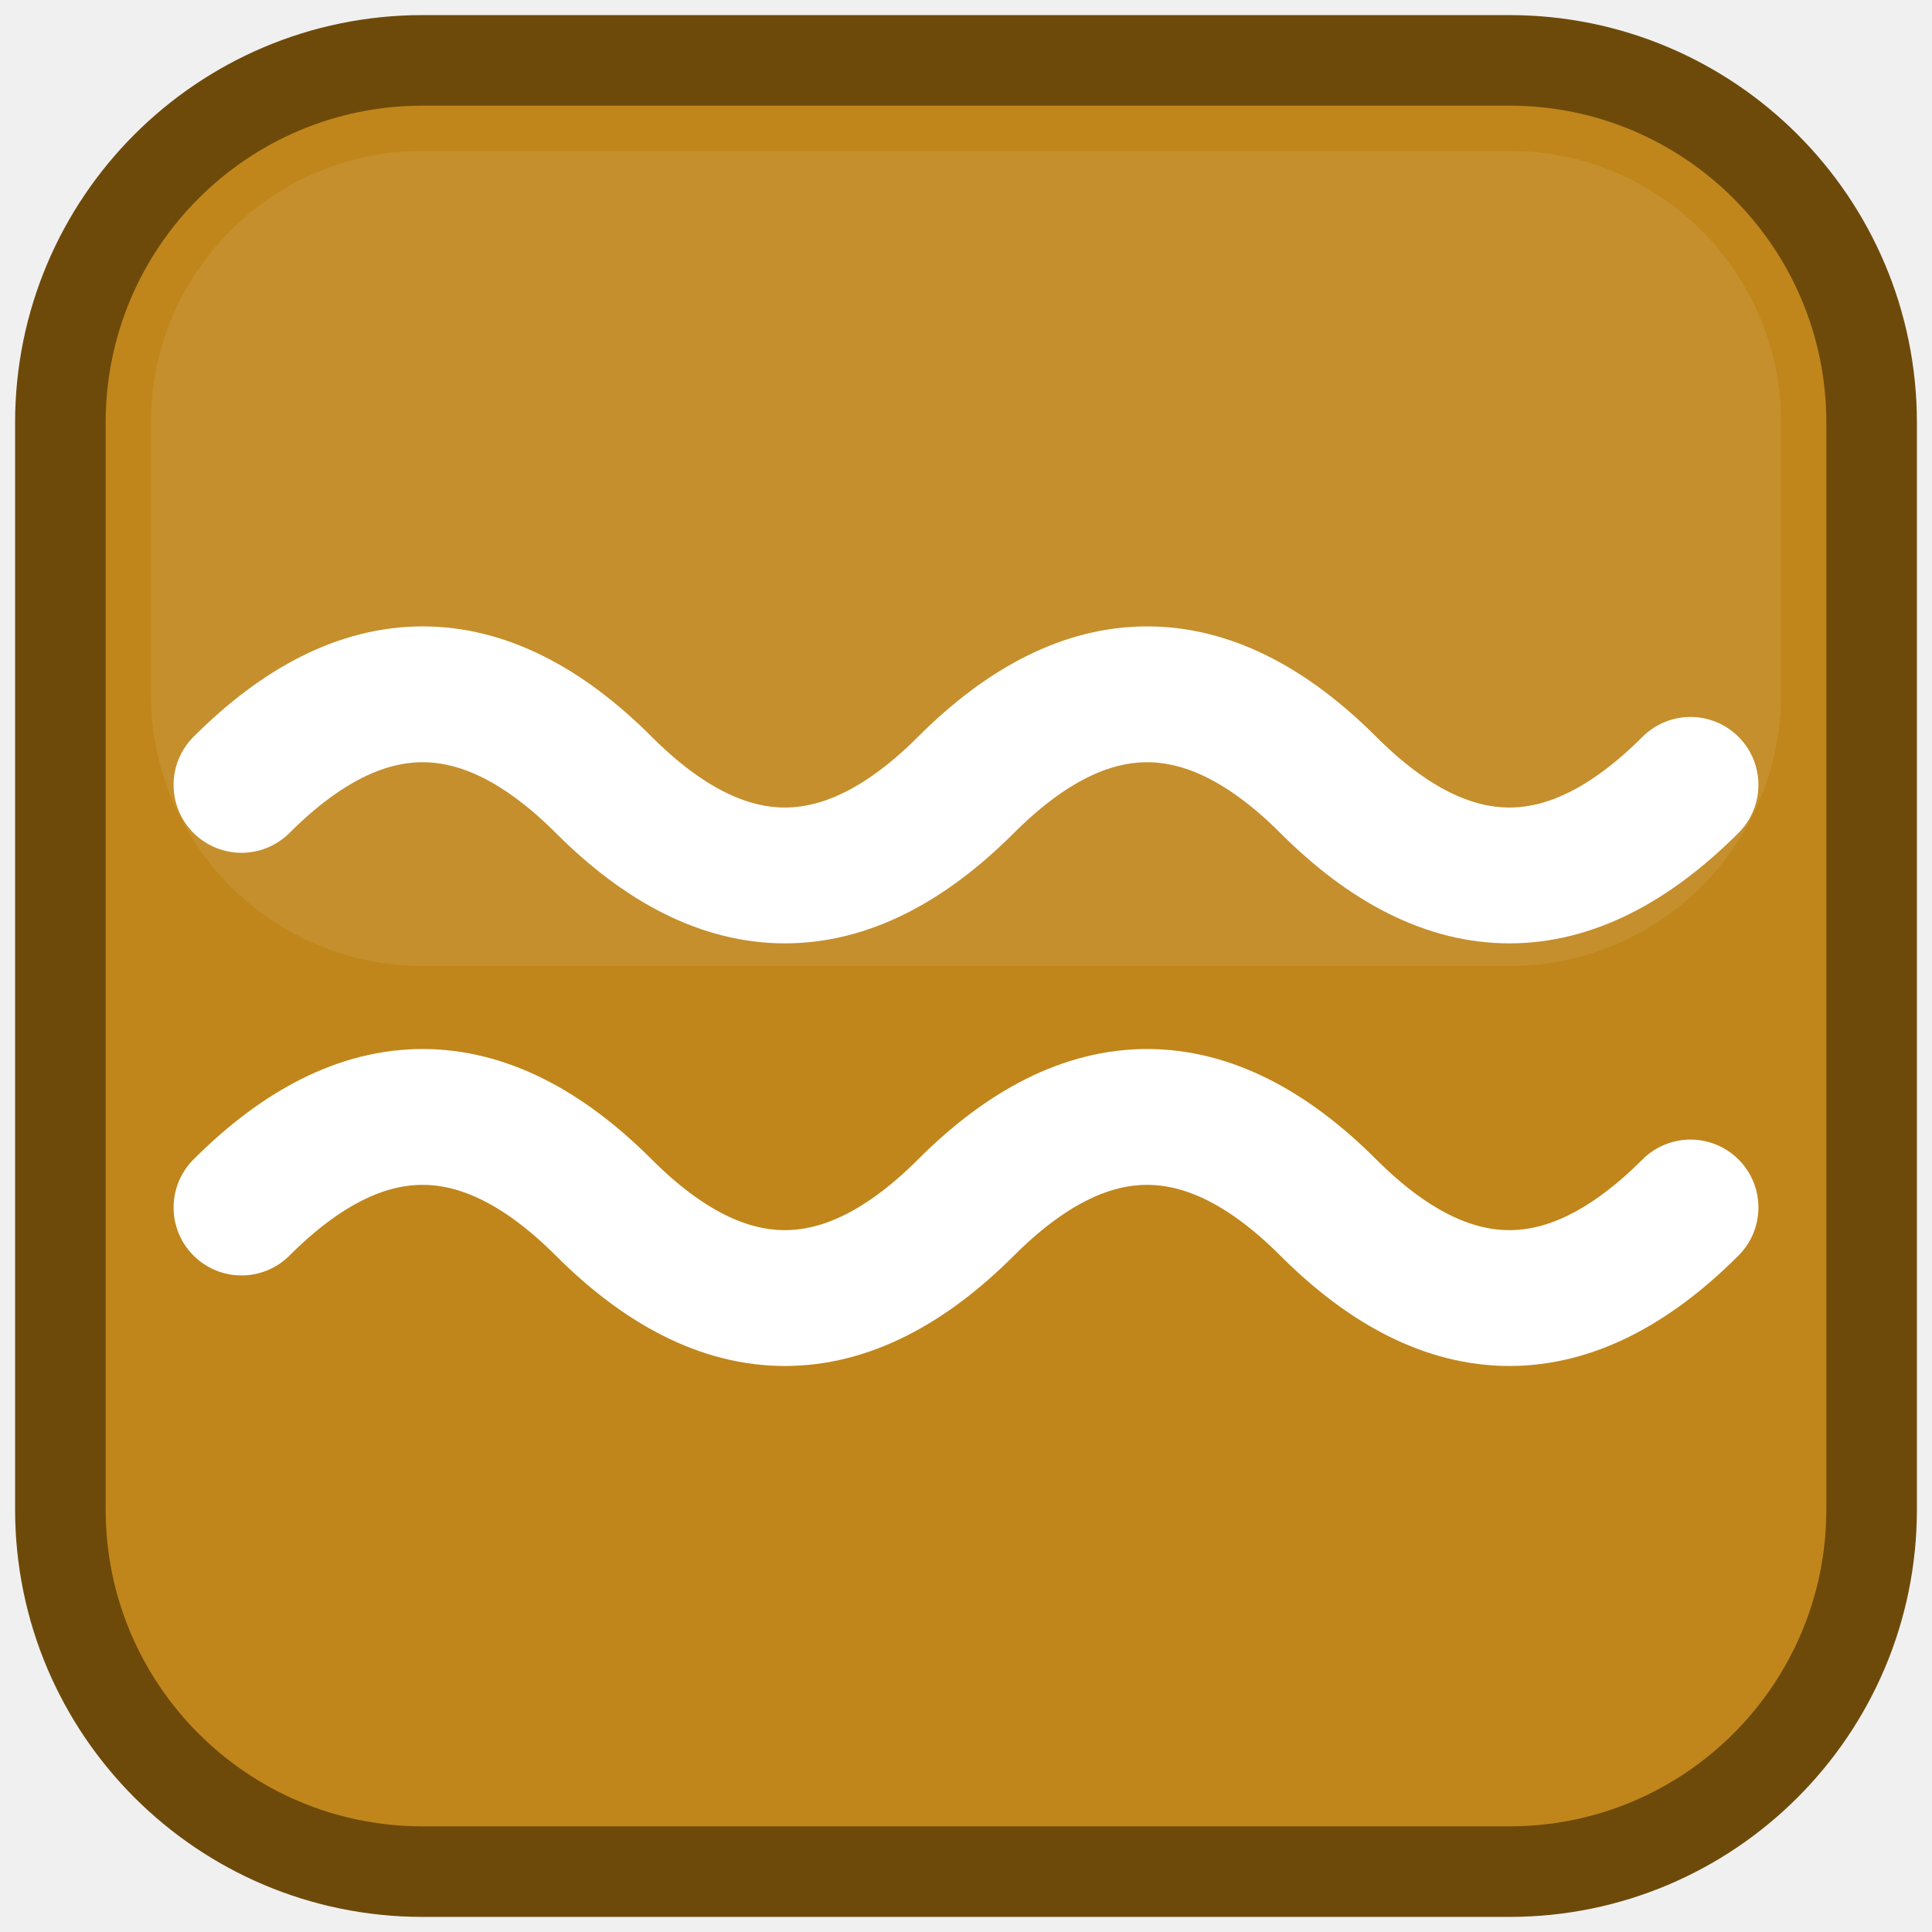
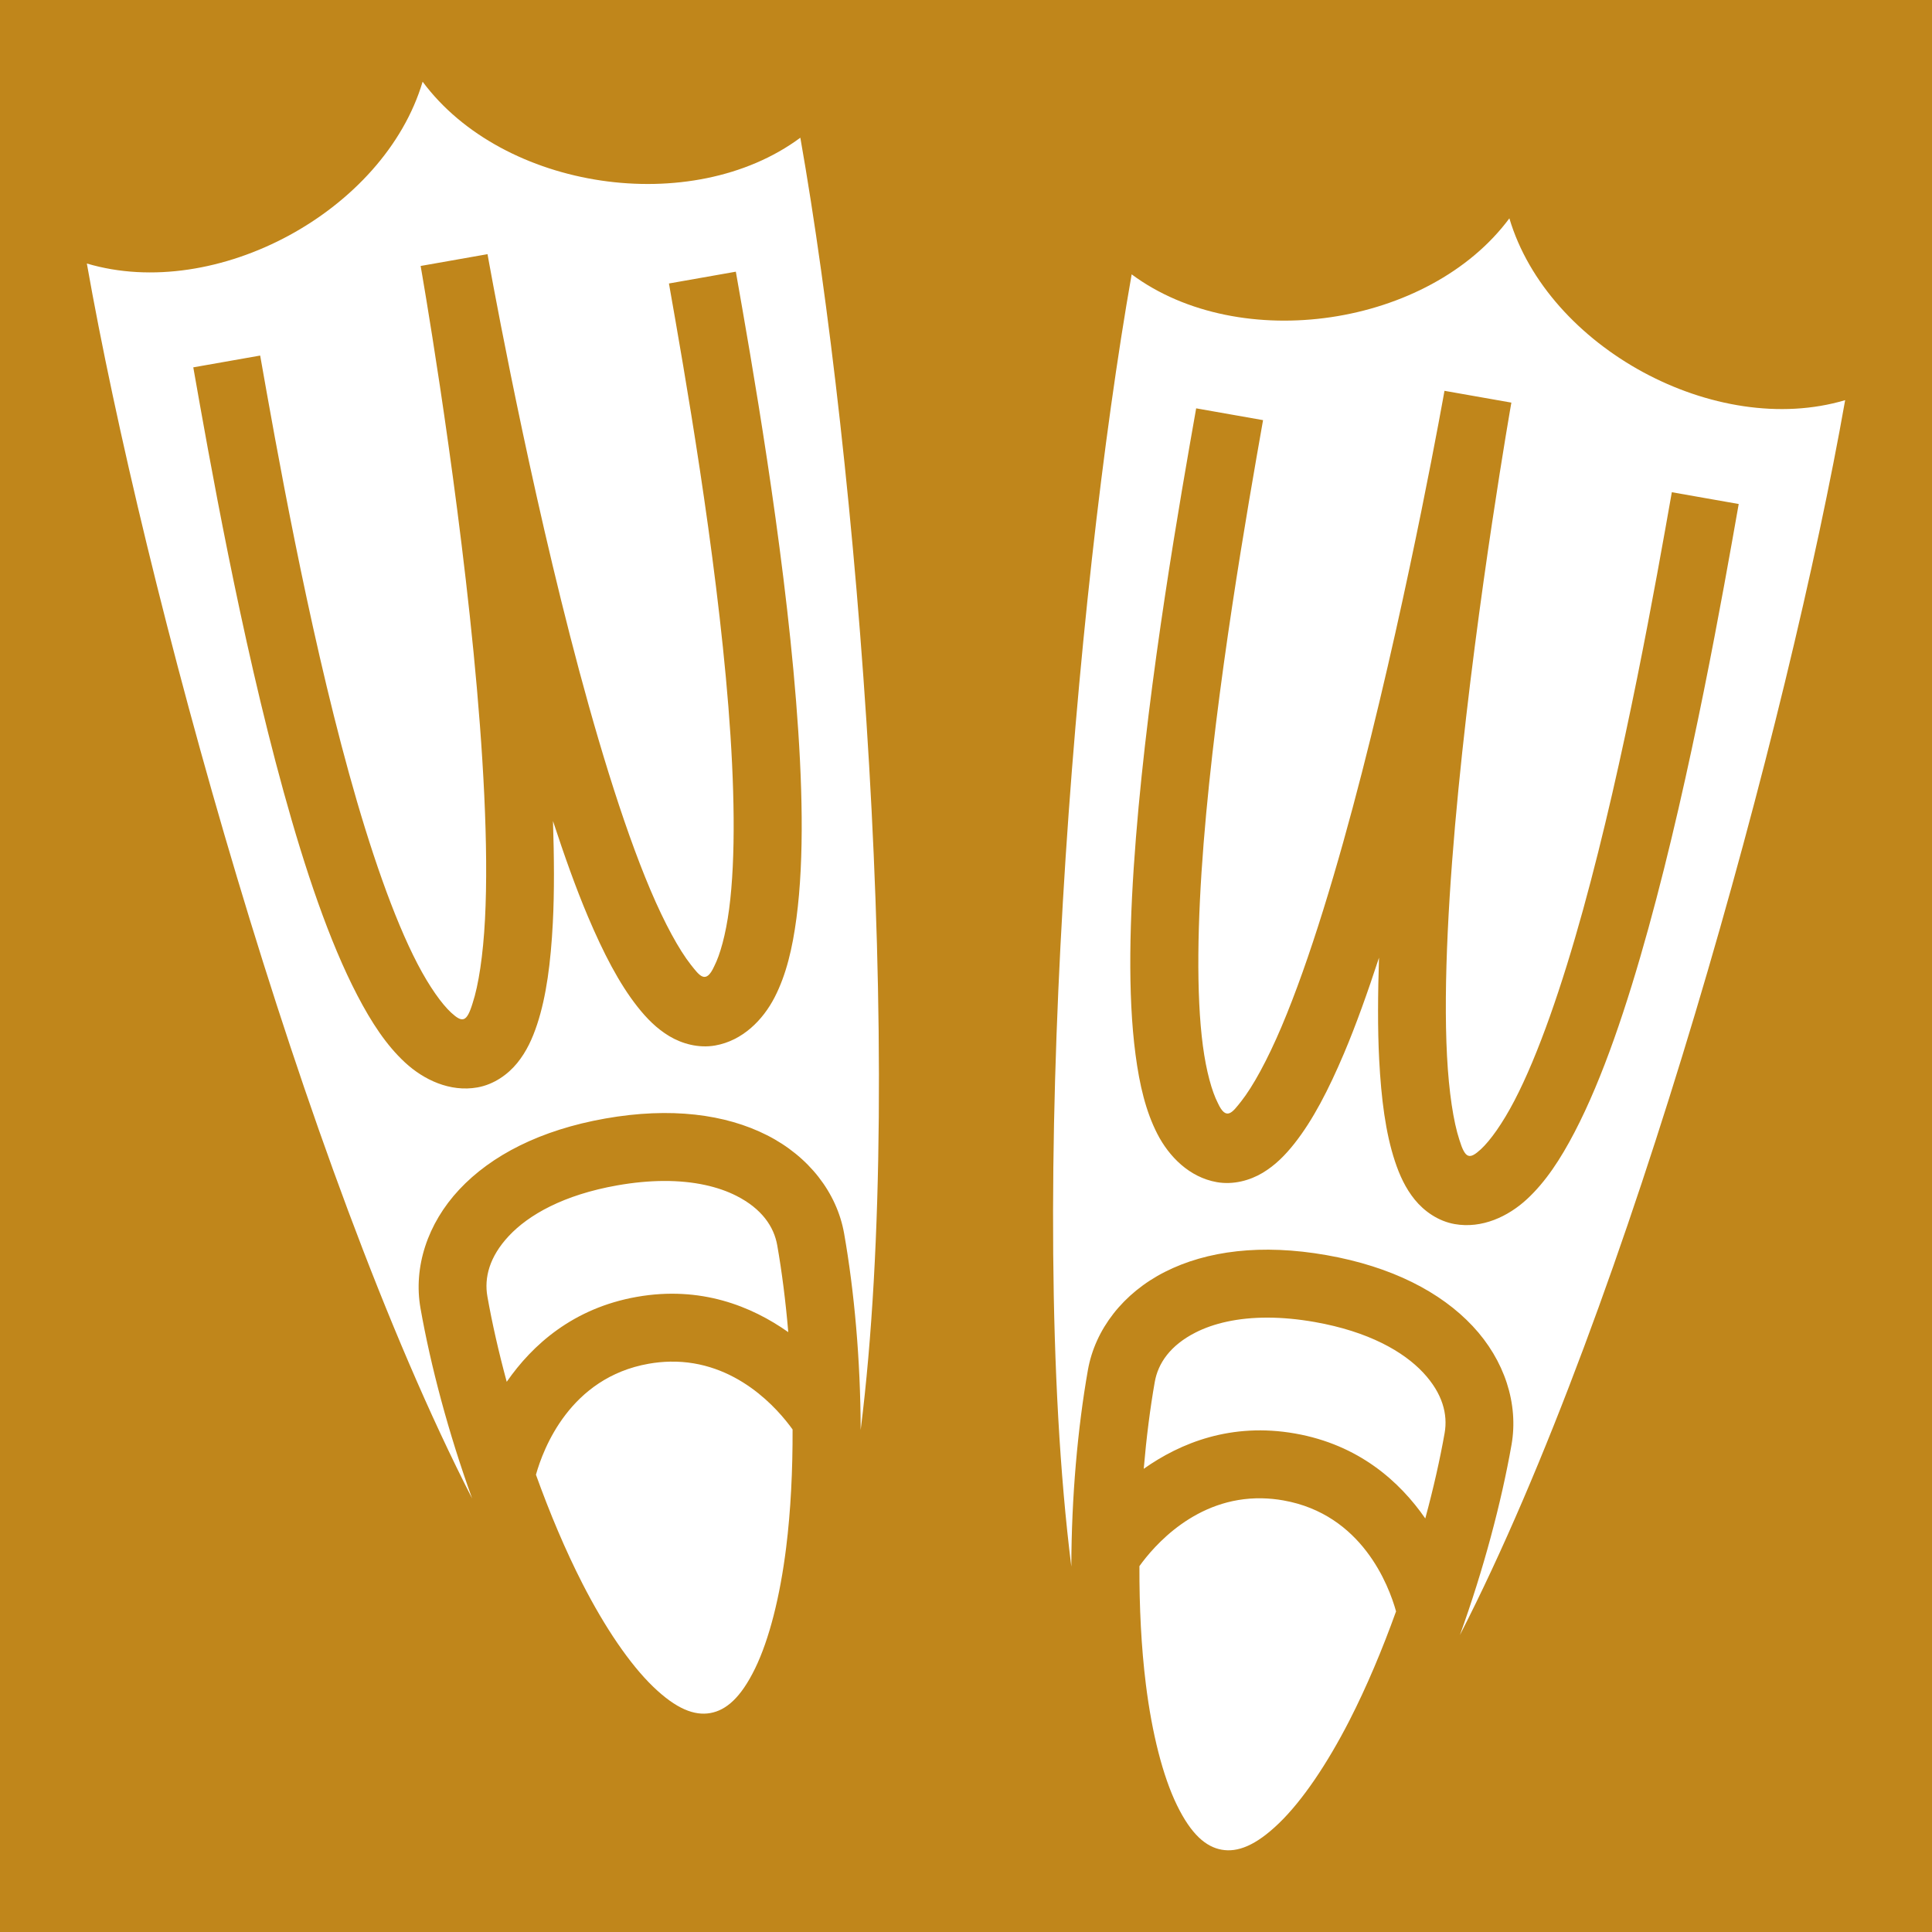
- <svg xmlns="http://www.w3.org/2000/svg" viewBox="0 0 64 64" width="64" height="64">
-   <rect x="2" y="2" width="60" height="60" rx="12" fill="#c0861b" stroke="#6e4a0a" stroke-width="3" />
-   <rect x="5" y="5" width="54" height="27" rx="9" fill="#fff" fill-opacity="0.08" />
-   <path d="M8 26c4-4 8-4 12 0s8 4 12 0 8-4 12 0 8 4 12 0" fill="none" stroke="#fff" stroke-width="4.5" stroke-linecap="round" stroke-linejoin="round" />
-   <path d="M8 40c4-4 8-4 12 0s8 4 12 0 8-4 12 0 8 4 12 0" fill="none" stroke="#fff" stroke-width="4.5" stroke-linecap="round" stroke-linejoin="round" />
+ <svg xmlns="http://www.w3.org/2000/svg" viewBox="0 0 512 512">
+   <path fill="#c0861b" d="M0 0h512v512H0z" />
+   <path fill="#fff" d="M112 21.649C101.8 55.94 57.308 80.033 23.016 69.833c14.999 85.064 57 239.334 102.1 327.267-6.277-17.36-10.993-35.162-13.682-50.414-1.91-10.833 1.815-22.415 10.293-31.465 8.477-9.05 21.486-15.772 38.72-18.81 17.234-3.04 31.76-1.173 42.82 4.431 11.062 5.605 18.524 15.214 20.434 26.047 2.69 15.252 4.347 33.595 4.387 52.055 12.304-98.055-.991-257.387-15.99-342.451C183.362 57.806 133.314 50.384 112 21.649zm288 36.213c-21.314 28.735-71.362 36.157-100.098 14.844-14.999 85.064-28.294 244.396-15.99 342.45.04-18.459 1.698-36.8 4.387-52.052 1.91-10.833 9.372-20.442 20.433-26.047 11.062-5.604 25.587-7.472 42.82-4.433 17.235 3.038 30.244 9.76 38.721 18.81 8.478 9.05 12.204 20.632 10.293 31.465-2.689 15.252-7.405 33.056-13.681 50.416 45.098-87.933 87.1-242.203 102.1-327.268-34.293 10.2-78.785-13.893-88.985-48.185zm-270.8 9.494s8.996 50.982 21.85 101.053c6.428 25.035 13.865 49.868 21.34 67.484 3.738 8.808 7.57 15.818 10.686 19.764 2.27 2.843 3.946 5.378 6.2.408 1.542-3 3.051-8.342 3.95-15.15 1.8-13.617 1.453-32.969-.199-53.674-3.302-41.412-11.582-88.48-15.75-112.116L195.004 72c4.167 23.636 12.56 71.11 15.965 113.811 1.702 21.35 2.219 41.45.103 57.463-1.057 8.007-2.702 15.023-5.79 21.027-3.09 6.005-8.488 11.485-15.75 12.766-4.37.77-8.787-.456-12.141-2.465-3.355-2.009-5.994-4.693-8.44-7.789-4.89-6.192-9.05-14.274-13.13-23.889-3.21-7.564-6.284-16.249-9.272-25.34.301 9.565.384 18.777-.045 26.983-.546 10.43-1.692 19.448-4.17 26.94-1.239 3.745-2.8 7.17-5.266 10.204-2.465 3.035-6.194 5.699-10.564 6.47-7.263 1.28-14.212-2.024-19.168-6.61-4.956-4.586-8.9-10.617-12.633-17.78-7.465-14.324-13.854-33.385-19.557-54.03-11.404-41.292-19.756-88.774-23.923-112.409l17.726-3.125c4.168 23.635 12.487 70.697 23.547 110.74 5.53 20.022 11.82 38.324 18.168 50.504 3.174 6.09 6.419 10.596 8.895 12.887 2.98 2.726 4.12 2.616 5.687-2.504 1.579-4.774 2.781-12.672 3.281-22.227 1-19.11-.504-44.99-3.027-70.714-5.046-51.448-14.027-102.43-14.027-102.43zm253.6 36.215l17.727 3.125s-8.981 50.983-14.027 102.431c-2.523 25.724-4.027 51.605-3.027 70.715.5 9.555 1.702 17.45 3.28 22.225 1.568 5.12 2.708 5.23 5.688 2.504 2.476-2.29 5.721-6.795 8.895-12.885 6.347-12.18 12.638-30.484 18.168-50.506 11.06-40.043 19.38-87.103 23.547-110.738l17.726 3.125c-4.167 23.635-12.519 71.115-23.923 112.406-5.703 20.646-12.092 39.709-19.557 54.033-3.733 7.162-7.677 13.194-12.633 17.78-4.956 4.586-11.905 7.888-19.168 6.607-4.37-.77-8.1-3.432-10.564-6.467-2.465-3.035-4.027-6.459-5.266-10.205-2.478-7.492-3.624-16.51-4.17-26.94-.43-8.205-.346-17.417-.045-26.982-2.988 9.091-6.061 17.776-9.271 25.34-4.08 9.615-8.24 17.696-13.131 23.889-2.445 3.096-5.085 5.778-8.44 7.787-3.354 2.009-7.77 3.235-12.14 2.465-7.263-1.28-12.661-6.761-15.75-12.766-3.09-6.004-4.733-13.02-5.791-21.027-2.116-16.014-1.6-36.112.103-57.463 3.406-42.702 11.798-90.175 15.965-113.81l17.727 3.126c-4.168 23.636-12.448 70.704-15.75 112.116-1.652 20.705-1.998 40.055-.2 53.671.9 6.809 2.409 12.152 3.952 15.15 2.253 4.971 3.929 2.436 6.199-.407 3.116-3.947 6.948-10.954 10.685-19.762 7.476-17.616 14.913-42.45 21.34-67.486 12.855-50.071 21.852-101.051 21.852-101.051zM175.856 312.969c-3.725.02-7.818.381-12.28 1.168-14.28 2.518-23.516 7.84-28.712 13.387-5.196 5.546-6.571 11.111-5.703 16.035 1.227 6.96 2.966 14.651 5.125 22.633 6.791-9.79 17.602-19.533 34.498-22.512 16.896-2.979 30.387 2.477 40.117 9.354-.7-8.239-1.698-16.06-2.925-23.02-.869-4.924-4.063-9.682-10.842-13.117-4.661-2.362-11.08-3.97-19.278-3.928zm160.29 36.215c-8.197-.043-14.617 1.566-19.278 3.928-6.78 3.435-9.973 8.193-10.842 13.117-1.227 6.96-2.224 14.781-2.925 23.02 9.73-6.877 23.22-12.333 40.117-9.354 16.896 2.98 27.707 12.72 34.498 22.51 2.159-7.982 3.898-15.672 5.125-22.631.868-4.924-.507-10.489-5.703-16.035-5.196-5.547-14.432-10.871-28.711-13.389-4.463-.787-8.556-1.146-12.281-1.166zm-158.58 11.666a36.563 36.563 0 0 0-5.657.557c-20.837 3.674-27.95 22.517-29.877 29.408 3.644 10.127 7.808 20.033 12.334 28.877 5.916 11.56 12.508 21.3 18.697 27.271 6.19 5.972 10.985 7.754 15.17 7.016 4.186-.738 8.08-4.052 11.854-11.781 3.774-7.73 6.638-19.134 8.244-32.02 1.229-9.859 1.75-20.592 1.711-31.355-3.777-5.271-14.912-18.31-32.477-17.973zm156.87 36.215c-17.564-.336-28.7 12.702-32.476 17.973-.04 10.762.482 21.494 1.71 31.353 1.607 12.886 4.47 24.293 8.245 32.022 3.774 7.728 7.668 11.043 11.854 11.78 4.185.739 8.98-1.043 15.17-7.015 6.19-5.972 12.78-15.712 18.697-27.271 4.526-8.844 8.69-18.75 12.334-28.877-1.927-6.891-9.04-25.734-29.877-29.408a36.562 36.562 0 0 0-5.656-.557z" />
</svg>
